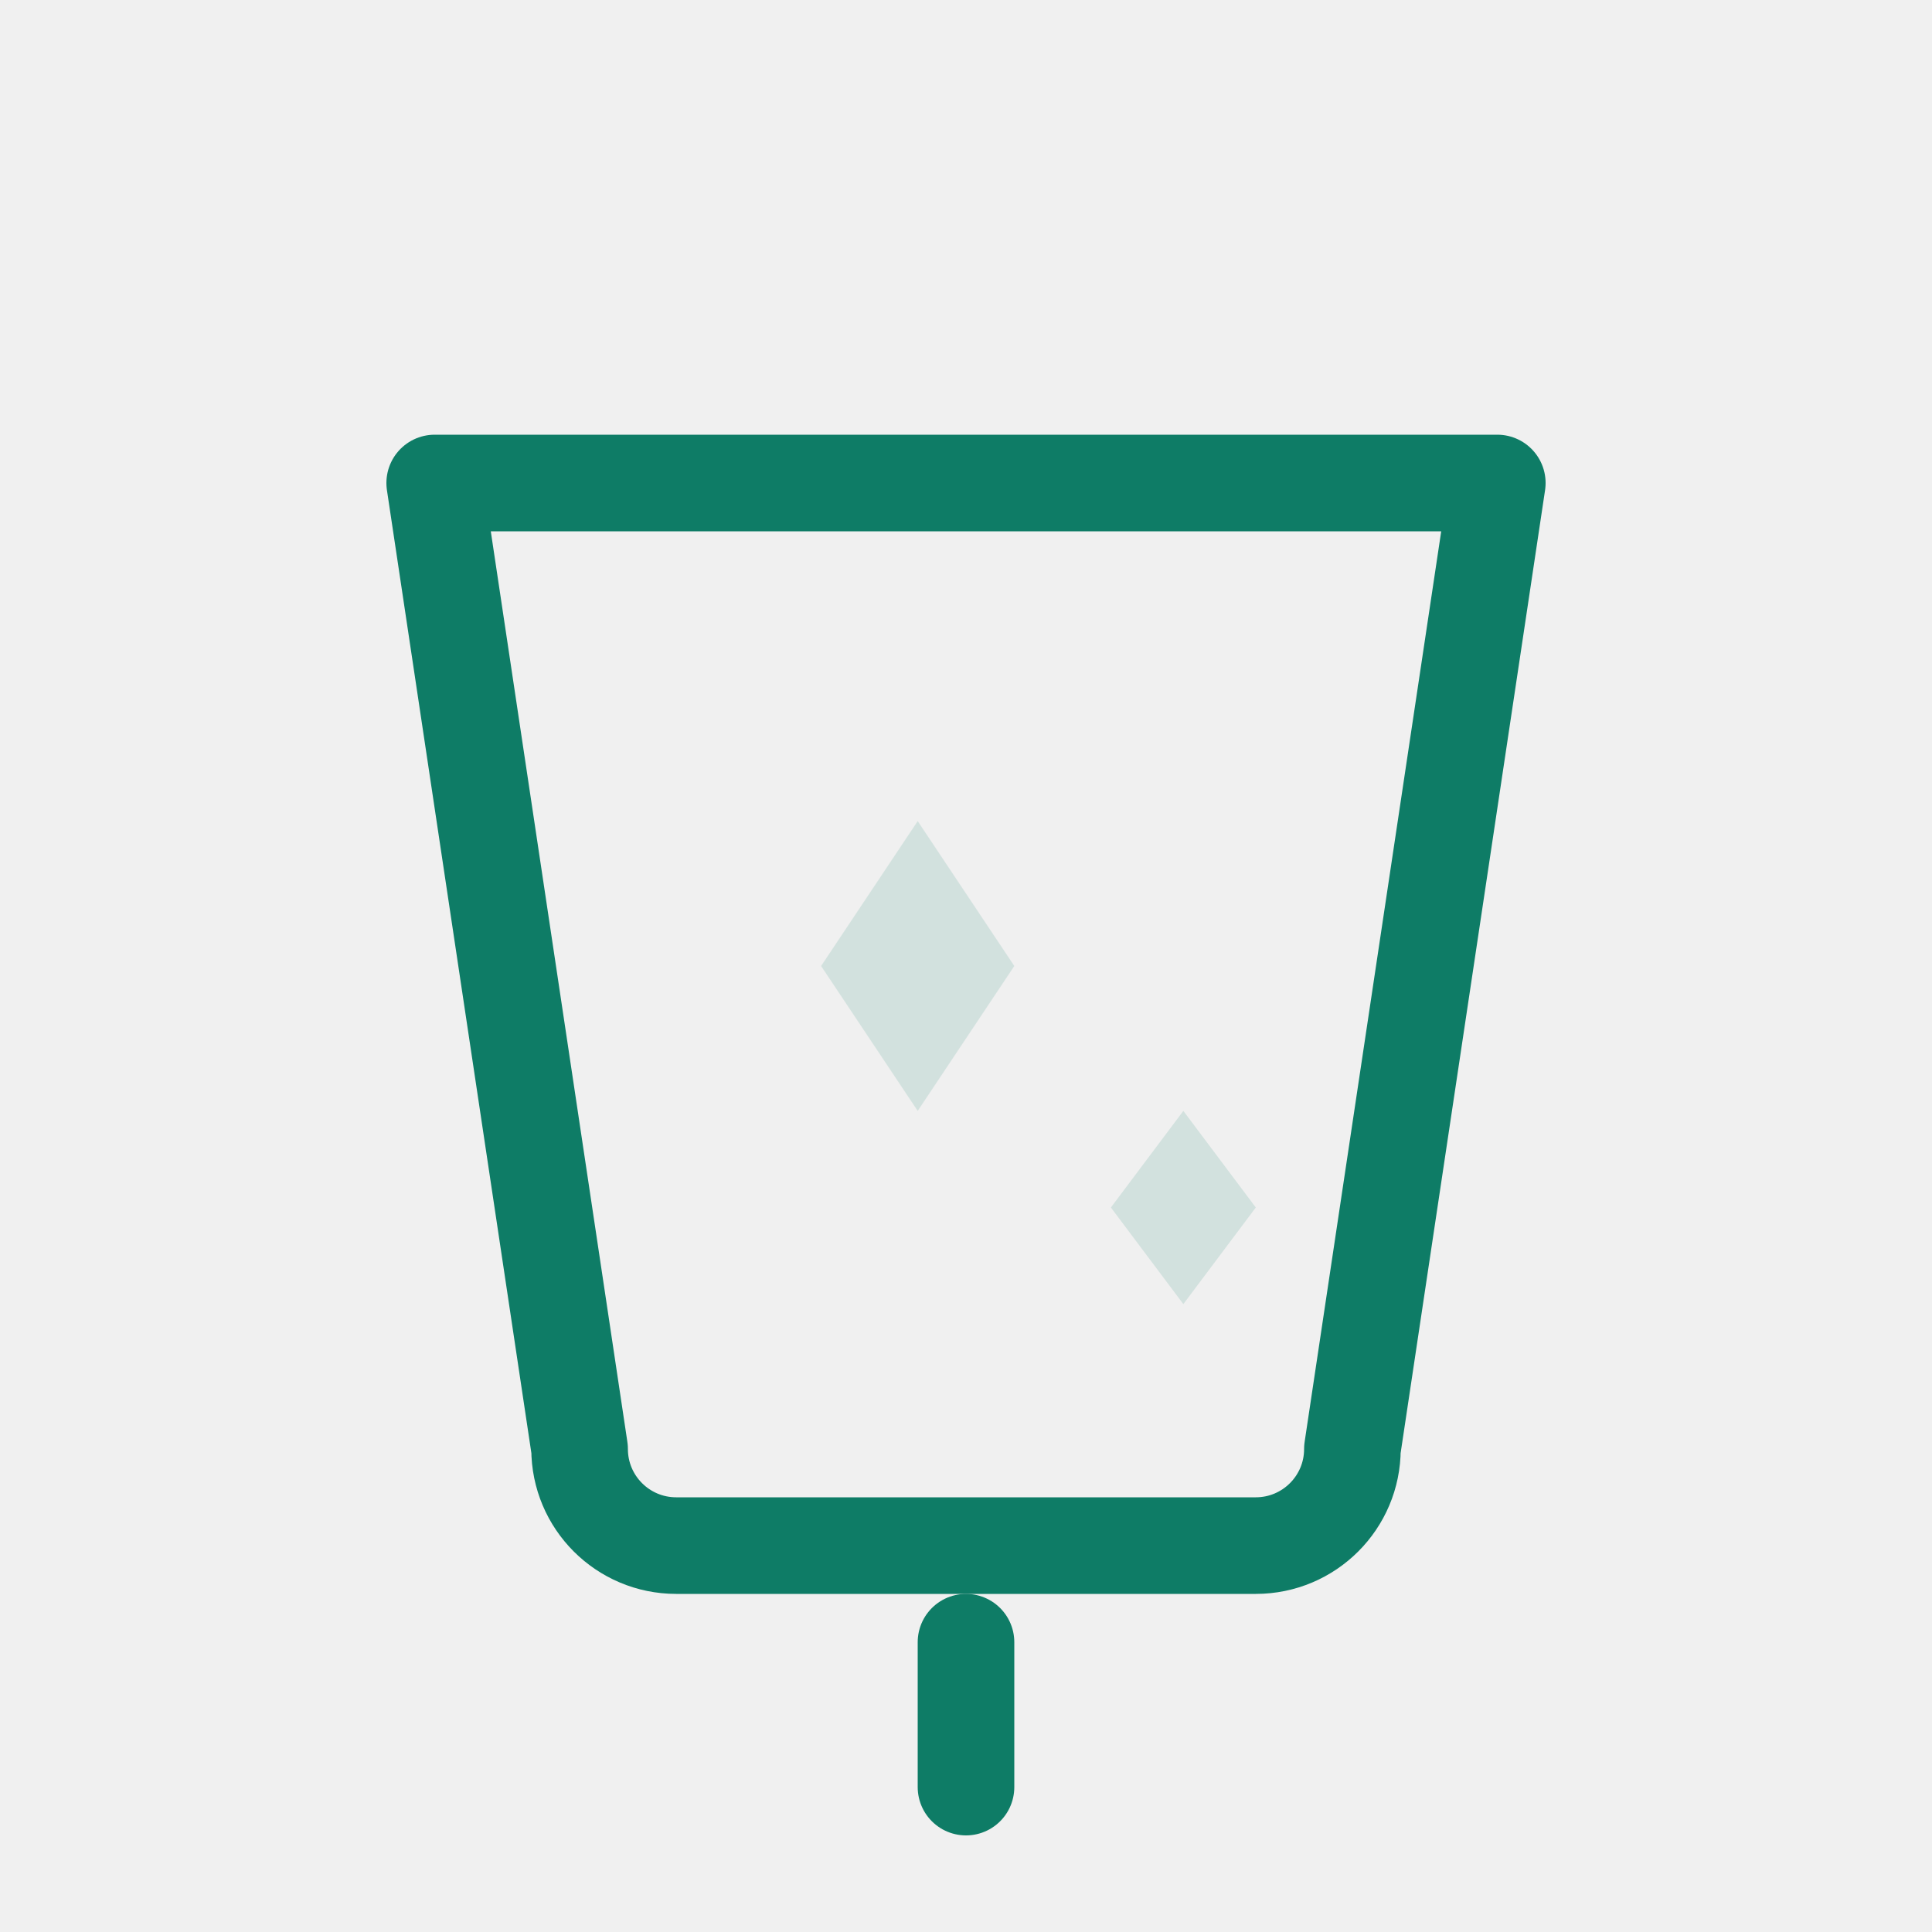
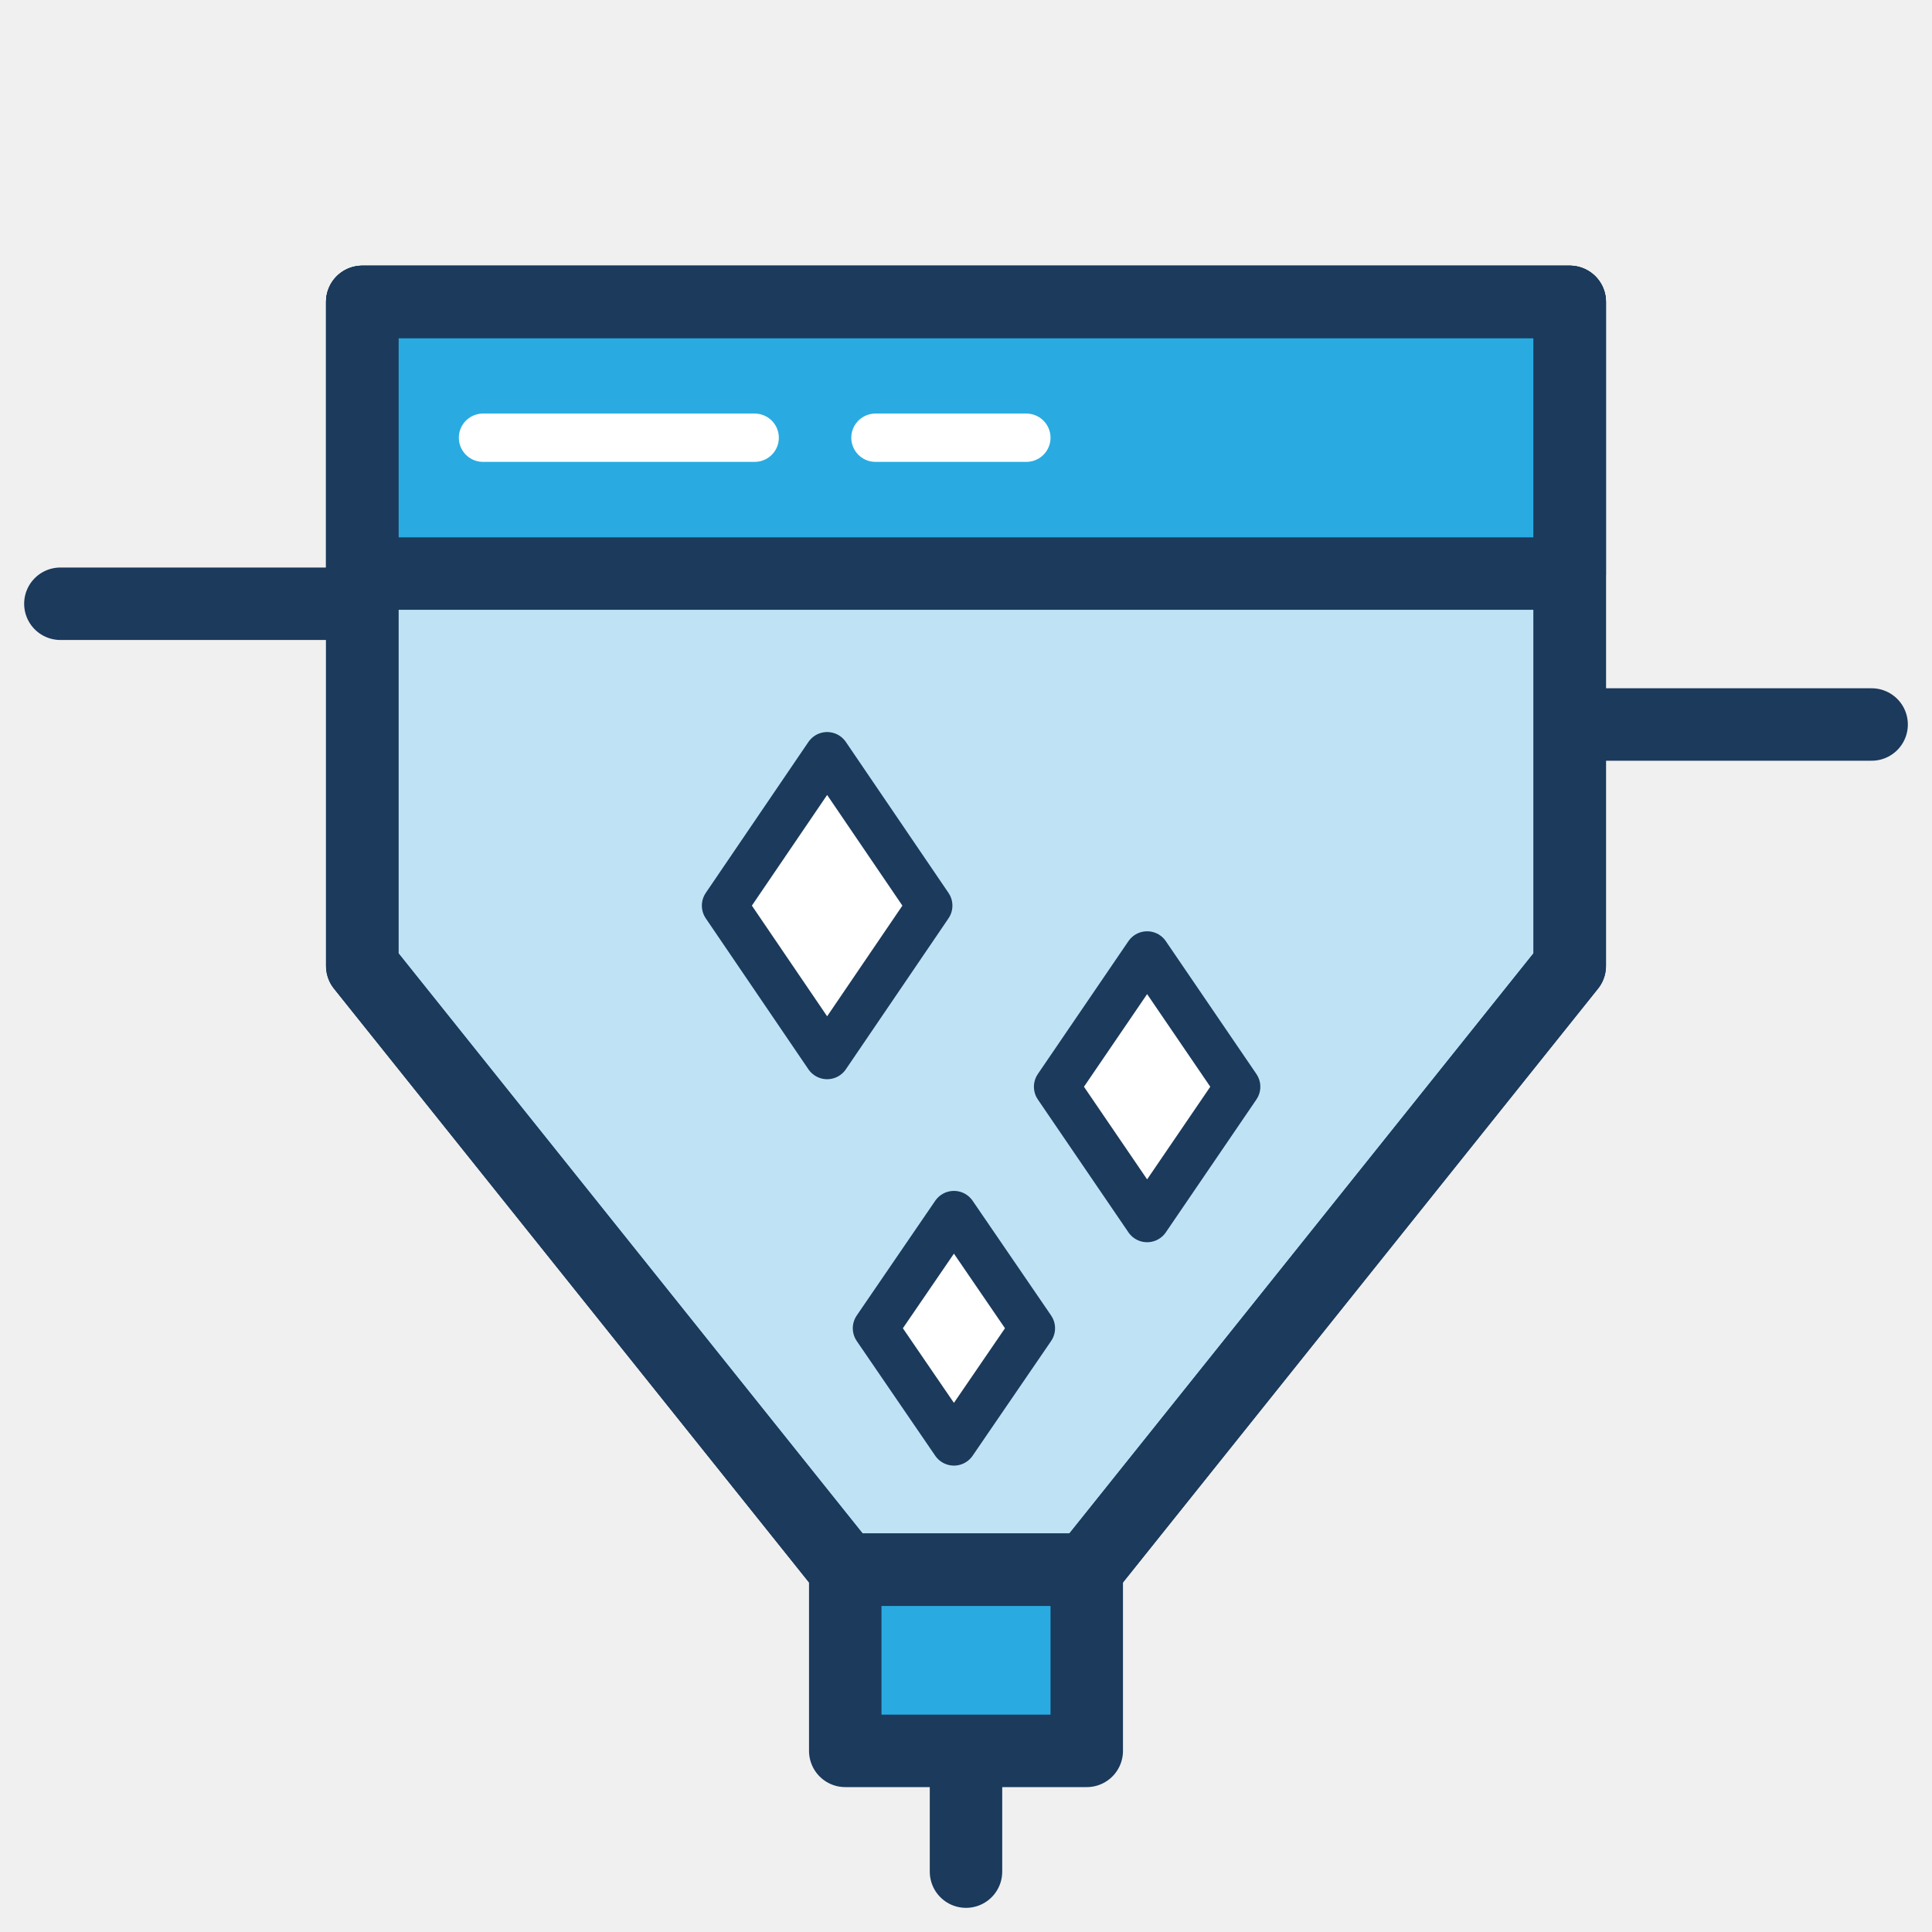
- <svg xmlns="http://www.w3.org/2000/svg" viewBox="0 0 40 40" fill="none" stroke="#0E7C66" stroke-width="2" stroke-linecap="round" stroke-linejoin="round">
-   <path d="M9 10h22l-3 20a2 2 0 0 1-2 2H14a2 2 0 0 1-2-2z" />
-   <path d="M17 20l2-3 2 3-2 3zM23 25l1.5-2 1.5 2-1.5 2z" fill="#0E7C66" fill-opacity="0.13" stroke="none" />
-   <path d="M20 34v3" />
+ <svg xmlns="http://www.w3.org/2000/svg" viewBox="0 0 64 64">
+   <g stroke="#1B3A5C" stroke-width="2.4" stroke-linejoin="round" stroke-linecap="round">
+     <path d="M2 20 H12" fill="none" />
+     <path d="M32 58 v4" fill="none" />
+     <path d="M52 24 H62" fill="none" />
+     <path d="M12 10 h40 v22 L36 52 h-8 L12 32 z" fill="#BFE3F5" />
+     <path d="M12 10 h40 v9 H12 z" fill="#29ABE2" />
+     <path d="M12 10 h40 v22 L36 52 h-8 L12 32 z" fill="none" />
+     <path d="M28 52 h8 v6 h-8 z" fill="#29ABE2" />
+   </g>
+   <g fill="#FFFFFF" stroke="#1B3A5C" stroke-width="1.5" stroke-linejoin="round">
+     <path d="M24 30 l3.4 -5 3.4 5 -3.4 5 z" />
+     <path d="M35 36 l3 -4.4 3 4.4 -3 4.4 z" />
+     <path d="M29 44 l2.6 -3.8 2.6 3.8 -2.6 3.8 z" />
+   </g>
+   <g stroke="#FFFFFF" stroke-width="1.6" stroke-linecap="round" fill="none">
+     <path d="M16 14.5 h9" />
+     <path d="M29 14.5 h5" />
+   </g>
</svg>
